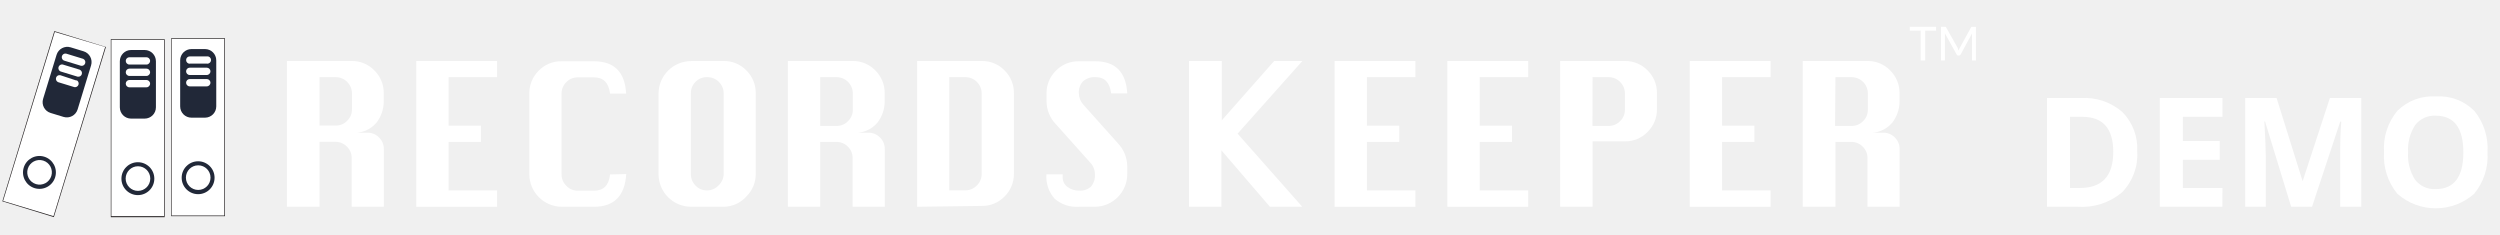
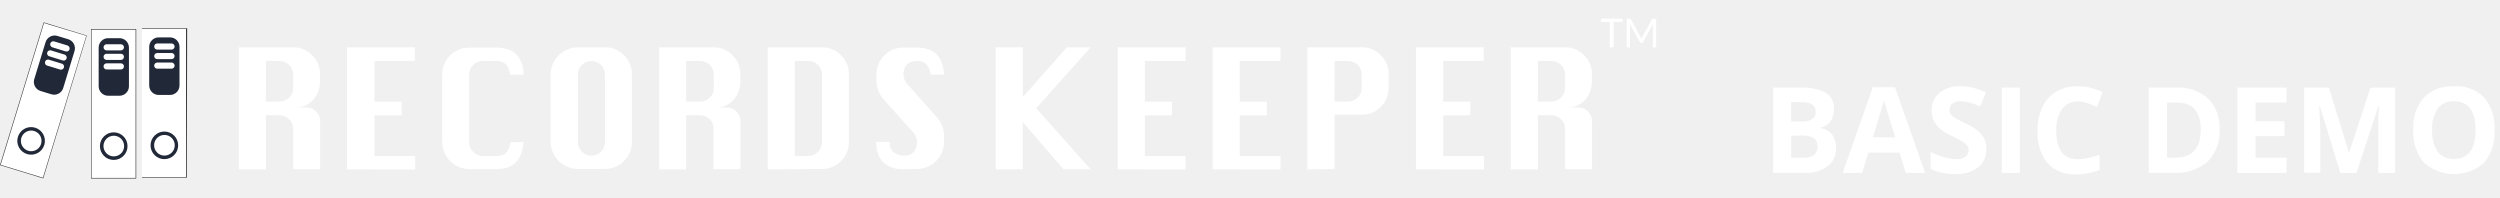
- <svg xmlns="http://www.w3.org/2000/svg" id="Layer_1" data-name="Layer 1" viewBox="0 0 266 25">
+ <svg xmlns="http://www.w3.org/2000/svg" id="Layer_1" data-name="Layer 1" viewBox="0 0 317 25">
  <defs>
    <style>.cls-1{fill:#fff;}.cls-2{fill:#231f20;}.cls-3{fill:#212838;}</style>
  </defs>
-   <path class="cls-1" d="M206,2.85v.41h-1.16V6.43h-.48V3.26h-1.16V2.85Z" />
-   <path class="cls-1" d="M208.34,5.26l.05.13.05-.13.06-.13,1.21-2.2a.14.14,0,0,1,.07-.07h.46V6.43h-.42V3.8s0-.07,0-.11,0-.08,0-.12L208.61,5.8a.19.19,0,0,1-.17.11h-.07a.19.19,0,0,1-.18-.11l-1.25-2.25s0,.09,0,.13,0,.08,0,.11V6.43h-.42V2.85H207a.14.14,0,0,1,.07.07l1.24,2.2Z" />
-   <path class="cls-1" d="M30.53,22V6.49h6.89a3.28,3.28,0,0,1,2.41,1,3.33,3.33,0,0,1,1,2.42v.93a3.68,3.68,0,0,1-.78,2.22,3.07,3.07,0,0,1-2.64,1.06h1.71a1.65,1.65,0,0,1,1.21.51,1.67,1.67,0,0,1,.51,1.23V22H37.42V16.81a1.65,1.65,0,0,0-.51-1.21,1.67,1.67,0,0,0-1.23-.51H34V22ZM34,13.36h1.71a1.67,1.67,0,0,0,1.23-.51,1.65,1.65,0,0,0,.51-1.21V9.94a1.73,1.73,0,0,0-1.73-1.73H34Z" />
-   <path class="cls-1" d="M44.29,22V6.49h8.6V8.21H47.73v5.16h3.44V15.1H47.73v5.16h5.16V22Z" />
-   <path class="cls-1" d="M66.63,18.52Q66.42,22,63.2,22H59.76a3.47,3.47,0,0,1-3.44-3.44V9.94a3.34,3.34,0,0,1,1-2.42,3.29,3.29,0,0,1,2.44-1H63.2q3.24,0,3.42,3.44H64.91q-.21-1.73-1.71-1.73H61.47a1.65,1.65,0,0,0-1.21.51,1.67,1.67,0,0,0-.51,1.23v8.58a1.68,1.68,0,0,0,.51,1.22,1.63,1.63,0,0,0,1.21.52H63.2q1.53,0,1.71-1.73Z" />
-   <path class="cls-1" d="M73.51,6.49H77a3.28,3.28,0,0,1,2.41,1,3.33,3.33,0,0,1,1,2.42v8.58a3.33,3.33,0,0,1-1,2.42A3.28,3.28,0,0,1,77,22H73.51a3.47,3.47,0,0,1-3.44-3.44V9.94a3.47,3.47,0,0,1,3.44-3.44Zm0,3.44v8.58A1.68,1.68,0,0,0,74,19.74a1.63,1.63,0,0,0,1.21.52,1.66,1.66,0,0,0,1.23-.52A1.68,1.68,0,0,0,77,18.52V9.94a1.73,1.73,0,0,0-1.73-1.73A1.65,1.65,0,0,0,74,8.71,1.67,1.67,0,0,0,73.51,9.94Z" />
-   <path class="cls-1" d="M83.83,22V6.49h6.89a3.28,3.28,0,0,1,2.41,1,3.33,3.33,0,0,1,1,2.42v.93a3.68,3.68,0,0,1-.78,2.22,3.07,3.07,0,0,1-2.64,1.06h1.71a1.65,1.65,0,0,1,1.21.51,1.67,1.67,0,0,1,.51,1.23V22H90.72V16.81a1.65,1.65,0,0,0-.51-1.21A1.67,1.67,0,0,0,89,15.1H87.27V22Zm3.44-8.6H89a1.67,1.67,0,0,0,1.23-.51,1.65,1.65,0,0,0,.51-1.21V9.94A1.73,1.73,0,0,0,89,8.21H87.27Z" />
-   <path class="cls-1" d="M97.58,22V6.49h6.89a3.28,3.28,0,0,1,2.41,1,3.33,3.33,0,0,1,1,2.42v8.58a3.33,3.33,0,0,1-1,2.42,3.28,3.28,0,0,1-2.41,1ZM101,20.25h1.71a1.66,1.66,0,0,0,1.23-.52,1.68,1.68,0,0,0,.51-1.22V9.94a1.73,1.73,0,0,0-1.73-1.73H101Z" />
-   <path class="cls-1" d="M119.94,9.94h-1.71Q118,8.21,116.6,8.21a1.9,1.9,0,0,0-1.36.43,1.72,1.72,0,0,0-.45,1.3,1.85,1.85,0,0,0,.5,1.22l3.65,4.08a3.6,3.6,0,0,1,1,2.43v.85A3.47,3.47,0,0,1,116.5,22h-1.71a3.53,3.53,0,0,1-2.58-.86,3.49,3.49,0,0,1-.87-2.59h1.73v.29a1.22,1.22,0,0,0,.54,1.07,2,2,0,0,0,1.18.37,1.69,1.69,0,0,0,1.31-.44,1.86,1.86,0,0,0,.4-1.29A1.8,1.8,0,0,0,116,17.3l-3.65-4.08a3.55,3.55,0,0,1-1-2.43V9.94a3.33,3.33,0,0,1,1-2.42,3.3,3.3,0,0,1,2.43-1h1.71Q119.74,6.49,119.94,9.94Z" />
-   <path class="cls-1" d="M126.51,22V6.49H130v6.31l5.57-6.31h3l-6.89,7.73L138.56,22h-3.44l-5.16-6v6Z" />
-   <path class="cls-1" d="M142,22V6.49h8.6V8.21h-5.16v5.16h3.44V15.1h-3.44v5.16h5.16V22Z" />
-   <path class="cls-1" d="M154,22V6.49h8.6V8.21h-5.16v5.16h3.44V15.1h-3.44v5.16h5.16V22Z" />
-   <path class="cls-1" d="M166,22V6.49h6.89a3.28,3.28,0,0,1,2.41,1,3.33,3.33,0,0,1,1,2.42v1.71a3.33,3.33,0,0,1-1,2.42,3.28,3.28,0,0,1-2.41,1h-3.44V22Zm3.44-8.6h1.71a1.67,1.67,0,0,0,1.23-.51,1.65,1.65,0,0,0,.51-1.21V9.94a1.73,1.73,0,0,0-1.73-1.73h-1.71Z" />
-   <path class="cls-1" d="M179.79,22V6.49h8.6V8.21h-5.16v5.16h3.44V15.1h-3.44v5.16h5.16V22Z" />
-   <path class="cls-1" d="M191.81,22V6.49h6.89a3.28,3.28,0,0,1,2.41,1,3.33,3.33,0,0,1,1,2.42v.93a3.68,3.68,0,0,1-.78,2.22,3.07,3.07,0,0,1-2.64,1.06h1.71a1.65,1.65,0,0,1,1.21.51,1.67,1.67,0,0,1,.51,1.23V22H198.7V16.81a1.65,1.65,0,0,0-.51-1.21A1.67,1.67,0,0,0,197,15.1h-1.71V22Zm3.44-8.6H197a1.67,1.67,0,0,0,1.23-.51,1.65,1.65,0,0,0,.51-1.21V9.94A1.73,1.73,0,0,0,197,8.21h-1.71Z" />
+   <path class="cls-1" d="M205.76,2.37v.41h-1.16V6h-.48V2.78H203V2.37Z" />
+   <path class="cls-1" d="M208.1,4.78l.05.13.05-.13.06-.13,1.21-2.2a.14.14,0,0,1,.07-.07H210V6h-.42V3.32s0-.07,0-.11,0-.08,0-.12l-1.23,2.24a.19.19,0,0,1-.17.11h-.07a.19.19,0,0,1-.18-.11l-1.25-2.25s0,.09,0,.13,0,.08,0,.11V6h-.42V2.37h.46a.14.14,0,0,1,.07.07L208,4.66Z" />
+   <path class="cls-1" d="M30.28,21.48V6h6.89a3.28,3.28,0,0,1,2.41,1,3.33,3.33,0,0,1,1,2.42v.93a3.68,3.68,0,0,1-.78,2.22,3.07,3.07,0,0,1-2.64,1.06h1.71a1.65,1.65,0,0,1,1.21.51,1.67,1.67,0,0,1,.51,1.23v6.08H37.17V16.33a1.65,1.65,0,0,0-.51-1.21,1.67,1.67,0,0,0-1.23-.51H33.73v6.87Zm3.44-8.6h1.71a1.67,1.67,0,0,0,1.23-.51,1.65,1.65,0,0,0,.51-1.21V9.46a1.73,1.73,0,0,0-1.73-1.73H33.73Z" />
+   <path class="cls-1" d="M44,21.48V6h8.6V7.73H47.49v5.16h3.44v1.73H47.49v5.16h5.16v1.71Z" />
+   <path class="cls-1" d="M66.38,18q-.21,3.44-3.42,3.44H59.51A3.47,3.47,0,0,1,56.07,18V9.46a3.34,3.34,0,0,1,1-2.42,3.29,3.29,0,0,1,2.44-1H63q3.24,0,3.42,3.44H64.67Q64.46,7.73,63,7.73H61.22A1.65,1.65,0,0,0,60,8.23a1.67,1.67,0,0,0-.51,1.23V18A1.68,1.68,0,0,0,60,19.26a1.63,1.63,0,0,0,1.21.52H63q1.53,0,1.71-1.73Z" />
+   <path class="cls-1" d="M73.27,6h3.44a3.28,3.28,0,0,1,2.41,1,3.33,3.33,0,0,1,1,2.42V18a3.33,3.33,0,0,1-1,2.42,3.28,3.28,0,0,1-2.41,1H73.27A3.47,3.47,0,0,1,69.82,18V9.46A3.47,3.47,0,0,1,73.27,6Zm0,3.44V18a1.68,1.68,0,0,0,.51,1.22,1.63,1.63,0,0,0,1.21.52,1.66,1.66,0,0,0,1.23-.52A1.68,1.68,0,0,0,76.71,18V9.46A1.73,1.73,0,0,0,75,7.73a1.65,1.65,0,0,0-1.21.51A1.67,1.67,0,0,0,73.27,9.46Z" />
+   <path class="cls-1" d="M83.58,21.48V6h6.89a3.28,3.28,0,0,1,2.41,1,3.33,3.33,0,0,1,1,2.42v.93a3.68,3.68,0,0,1-.78,2.22,3.07,3.07,0,0,1-2.64,1.06h1.71a1.65,1.65,0,0,1,1.21.51,1.67,1.67,0,0,1,.51,1.23v6.08H90.47V16.33A1.65,1.65,0,0,0,90,15.12a1.67,1.67,0,0,0-1.23-.51H87v6.87ZM87,12.88h1.71A1.67,1.67,0,0,0,90,12.38a1.65,1.65,0,0,0,.51-1.21V9.46a1.73,1.73,0,0,0-1.73-1.73H87Z" />
+   <path class="cls-1" d="M97.34,21.48V6h6.89a3.28,3.28,0,0,1,2.41,1,3.33,3.33,0,0,1,1,2.42V18a3.33,3.33,0,0,1-1,2.42,3.28,3.28,0,0,1-2.41,1Zm3.44-1.71h1.71a1.66,1.66,0,0,0,1.23-.52,1.68,1.68,0,0,0,.51-1.22V9.46a1.73,1.73,0,0,0-1.73-1.73h-1.71Z" />
+   <path class="cls-1" d="M119.7,9.46H118q-.23-1.73-1.63-1.73a1.9,1.9,0,0,0-1.36.43,1.72,1.72,0,0,0-.45,1.3,1.85,1.85,0,0,0,.5,1.22l3.65,4.08a3.6,3.6,0,0,1,1,2.43V18a3.47,3.47,0,0,1-3.44,3.44h-1.71a3.53,3.53,0,0,1-2.58-.86,3.49,3.49,0,0,1-.87-2.59h1.73v.29a1.22,1.22,0,0,0,.54,1.07,2,2,0,0,0,1.18.37,1.69,1.69,0,0,0,1.31-.44,1.86,1.86,0,0,0,.4-1.29,1.8,1.8,0,0,0-.49-1.22l-3.65-4.08a3.55,3.55,0,0,1-1-2.43V9.46a3.33,3.33,0,0,1,1-2.42,3.3,3.3,0,0,1,2.43-1h1.71Q119.49,6,119.7,9.46Z" />
+   <path class="cls-1" d="M126.26,21.48V6h3.44v6.31L135.28,6h3l-6.89,7.73,6.89,7.73h-3.44l-5.16-6v6Z" />
+   <path class="cls-1" d="M141.73,21.48V6h8.6V7.73h-5.16v5.16h3.44v1.73h-3.44v5.16h5.16v1.71Z" />
+   <path class="cls-1" d="M153.76,21.48V6h8.6V7.73H157.2v5.16h3.44v1.73H157.2v5.16h5.16v1.71Z" />
+   <path class="cls-1" d="M165.78,21.48V6h6.89a3.28,3.28,0,0,1,2.41,1,3.33,3.33,0,0,1,1,2.42v1.71a3.33,3.33,0,0,1-1,2.42,3.28,3.28,0,0,1-2.41,1h-3.44v6.87Zm3.44-8.6h1.71a1.67,1.67,0,0,0,1.23-.51,1.65,1.65,0,0,0,.51-1.21V9.46a1.73,1.73,0,0,0-1.73-1.73h-1.71Z" />
+   <path class="cls-1" d="M179.54,21.48V6h8.6V7.73H183v5.16h3.44v1.73H183v5.16h5.16v1.71Z" />
+   <path class="cls-1" d="M191.56,21.48V6h6.89a3.28,3.28,0,0,1,2.41,1,3.33,3.33,0,0,1,1,2.42v.93a3.68,3.68,0,0,1-.78,2.22,3.07,3.07,0,0,1-2.64,1.06h1.71a1.65,1.65,0,0,1,1.21.51,1.67,1.67,0,0,1,.51,1.23v6.08h-3.42V16.33a1.65,1.65,0,0,0-.51-1.21,1.67,1.67,0,0,0-1.23-.51H195v6.87Zm3.44-8.6h1.71a1.67,1.67,0,0,0,1.23-.51,1.65,1.65,0,0,0,.51-1.21V9.46a1.73,1.73,0,0,0-1.73-1.73H195Z" />
  <g id="Files">
    <g id="File_3" data-name="File 3">
-       <rect class="cls-1" x="18.24" y="4.1" width="5.67" height="18.87" />
-       <path class="cls-2" d="M23.94,23H18.21V4.07h5.73Zm-5.67-.07h5.6V4.14h-5.6Z" />
-       <circle class="cls-3" cx="21.08" cy="18.91" r="1.75" />
-       <rect class="cls-3" x="19.17" y="5.22" width="3.84" height="7.3" rx="1.2" ry="1.2" />
-       <circle class="cls-1" cx="21.09" cy="18.9" r="1.31" />
-       <path class="cls-1" d="M20.19,6.77H22A.39.39,0,1,0,22,6H20.19a.39.39,0,1,0,0,.78Z" />
-       <path class="cls-1" d="M22,7.2H20.19a.39.39,0,1,0,0,.78H22a.39.39,0,1,0,0-.78Z" />
-       <path class="cls-1" d="M22,8.41H20.19a.39.39,0,1,0,0,.78H22a.39.39,0,1,0,0-.78Z" />
+       <rect class="cls-1" x="17.99" y="3.62" width="5.67" height="18.87" />
+       <path class="cls-2" d="M23.69,22.53H18V3.59h5.73ZM18,22.46h5.6V3.66H18Z" />
+       <circle class="cls-3" cx="20.84" cy="18.43" r="1.75" />
+       <rect class="cls-3" x="18.92" y="4.74" width="3.84" height="7.3" rx="1.2" ry="1.2" />
+       <circle class="cls-1" cx="20.85" cy="18.42" r="1.31" />
+       <path class="cls-1" d="M19.94,6.29h1.81a.39.39,0,1,0,0-.78H19.94a.39.39,0,1,0,0,.78Z" />
+       <path class="cls-1" d="M21.75,6.72H19.94a.39.39,0,1,0,0,.78h1.81a.39.39,0,1,0,0-.78Z" />
+       <path class="cls-1" d="M21.75,7.93H19.94a.39.39,0,1,0,0,.78h1.81a.39.39,0,1,0,0-.78Z" />
    </g>
    <g id="File_2" data-name="File 2">
-       <rect class="cls-1" x="11.82" y="4.21" width="5.67" height="18.87" />
-       <path class="cls-2" d="M17.52,23.11H11.79V4.17h5.73ZM11.85,23h5.6V4.24h-5.6Z" />
-       <circle class="cls-3" cx="14.67" cy="19.01" r="1.75" />
-       <rect class="cls-3" x="12.75" y="5.32" width="3.84" height="7.3" rx="1.2" ry="1.2" />
-       <circle class="cls-1" cx="14.68" cy="19" r="1.31" />
-       <path class="cls-1" d="M13.77,6.87h1.81a.39.39,0,0,0,0-.78H13.77a.39.39,0,1,0,0,.78Z" />
-       <path class="cls-1" d="M15.58,7.3H13.77a.39.39,0,1,0,0,.78h1.81a.39.39,0,0,0,0-.78Z" />
-       <rect class="cls-1" x="13.38" y="8.51" width="2.59" height="0.78" rx="0.39" ry="0.39" />
+       <rect class="cls-1" x="11.57" y="3.73" width="5.67" height="18.87" />
+       <path class="cls-2" d="M17.27,22.63H11.54V3.69h5.73Zm-5.67-.07h5.6V3.76h-5.6Z" />
+       <circle class="cls-3" cx="14.42" cy="18.53" r="1.75" />
+       <rect class="cls-3" x="12.51" y="4.84" width="3.84" height="7.3" rx="1.2" ry="1.2" />
+       <circle class="cls-1" cx="14.43" cy="18.52" r="1.31" />
+       <path class="cls-1" d="M13.52,6.39h1.81a.39.39,0,0,0,0-.78H13.52a.39.39,0,1,0,0,.78Z" />
+       <path class="cls-1" d="M15.33,6.82H13.52a.39.39,0,1,0,0,.78h1.81a.39.39,0,0,0,0-.78Z" />
+       <rect class="cls-1" x="13.13" y="8.03" width="2.59" height="0.78" rx="0.39" ry="0.39" />
    </g>
    <g id="Tilted_File_1" data-name="Tilted File 1">
-       <rect class="cls-1" x="2.92" y="3.77" width="5.67" height="18.87" transform="translate(4.11 -1.11) rotate(17)" />
-       <path class="cls-2" d="M5.73,23.1h0L.25,21.42v0L5.78,3.31h0L11.27,5V5ZM.33,21.38,5.69,23l5.5-18L5.83,3.4Z" />
-       <circle class="cls-3" cx="4.2" cy="18.34" r="1.75" transform="translate(-14.57 17) rotate(-73)" />
-       <circle class="cls-1" cx="4.21" cy="18.34" r="1.31" transform="translate(-14.56 17) rotate(-73)" />
-       <rect class="cls-3" x="3.5" y="6.82" width="7.3" height="3.84" rx="1.2" ry="1.2" transform="translate(-3.31 13.02) rotate(-73)" />
-       <path class="cls-1" d="M8.85,6.26,7.12,5.73a.39.39,0,1,0-.23.74L8.62,7a.39.39,0,0,0,.23-.74Z" />
-       <path class="cls-1" d="M8.5,7.42,6.76,6.89a.39.39,0,1,0-.23.74l1.73.53a.39.39,0,0,0,.23-.74Z" />
-       <path class="cls-1" d="M8.14,8.57,6.41,8a.39.39,0,0,0-.23.74l1.73.53a.39.39,0,0,0,.23-.74Z" />
+       <rect class="cls-1" x="2.68" y="3.29" width="5.67" height="18.87" transform="translate(3.96 -1.05) rotate(17)" />
+       <path class="cls-2" d="M5.48,22.62h0L0,20.94v0L5.54,2.84h0L11,4.51v0ZM.08,20.9l5.36,1.64,5.5-18L5.58,2.92Z" />
+       <circle class="cls-3" cx="3.95" cy="17.86" r="1.75" transform="translate(-14.29 16.42) rotate(-73)" />
+       <circle class="cls-1" cx="3.96" cy="17.86" r="1.31" transform="translate(-14.28 16.43) rotate(-73)" />
+       <rect class="cls-3" x="3.25" y="6.34" width="7.3" height="3.84" rx="1.2" ry="1.2" transform="translate(-3.02 12.44) rotate(-73)" />
+       <path class="cls-1" d="M8.6,5.78,6.87,5.25A.39.39,0,1,0,6.64,6l1.73.53a.39.39,0,0,0,.23-.74Z" />
+       <path class="cls-1" d="M8.25,6.94,6.52,6.41a.39.39,0,1,0-.23.74L8,7.68a.39.39,0,0,0,.23-.74Z" />
+       <path class="cls-1" d="M7.9,8.09,6.16,7.56a.39.39,0,0,0-.23.74l1.73.53a.39.39,0,0,0,.23-.74Z" />
    </g>
  </g>
-   <path class="cls-1" d="M227.4,16.1a5.7,5.7,0,0,1-1.63,4.38,6.63,6.63,0,0,1-4.7,1.52H217.8V10.43h3.63a6.12,6.12,0,0,1,4.4,1.5A5.5,5.5,0,0,1,227.4,16.1Zm-2.55.06q0-3.73-3.29-3.73h-1.31V20h1.05Q224.85,20,224.85,16.17Z" />
-   <path class="cls-1" d="M236.46,22H229.8V10.43h6.67v2h-4.21V15h3.92v2h-3.92v3h4.21Z" />
-   <path class="cls-1" d="M243.78,22,241,12.92h-.07q.15,2.77.15,3.7V22h-2.19V10.43h3.34L245,19.28h0l2.9-8.85h3.34V22H249V16.52c0-.26,0-.56,0-.89s0-1.23.11-2.69H249L246,22Z" />
-   <path class="cls-1" d="M264.67,16.2a6.28,6.28,0,0,1-1.42,4.42,6.18,6.18,0,0,1-8.17,0,6.31,6.31,0,0,1-1.42-4.43,6.22,6.22,0,0,1,1.43-4.41,5.35,5.35,0,0,1,4.1-1.52,5.27,5.27,0,0,1,4.08,1.54A6.3,6.3,0,0,1,264.67,16.2Zm-8.45,0a4.84,4.84,0,0,0,.74,2.92,2.58,2.58,0,0,0,2.2,1q2.94,0,2.94-3.9t-2.92-3.91a2.59,2.59,0,0,0-2.21,1A4.81,4.81,0,0,0,256.22,16.2Z" />
+   <path class="cls-1" d="M224.83,11.11h3.37a6.5,6.5,0,0,1,3.34.65,2.28,2.28,0,0,1,1,2.08,2.63,2.63,0,0,1-.46,1.59,1.82,1.82,0,0,1-1.21.75v.07a2.38,2.38,0,0,1,1.48.86,2.79,2.79,0,0,1,.46,1.67,2.76,2.76,0,0,1-1.07,2.31,4.63,4.63,0,0,1-2.91.83h-4Zm2.29,4.29h1.33a2.44,2.44,0,0,0,1.35-.29,1.08,1.08,0,0,0,.42-1,1,1,0,0,0-.46-.89,2.93,2.93,0,0,0-1.44-.27h-1.21Zm0,1.82V20h1.5a2.22,2.22,0,0,0,1.4-.36,1.34,1.34,0,0,0,.45-1.11q0-1.35-1.92-1.35Z" />
+   <path class="cls-1" d="M241.65,21.93l-.79-2.58h-3.95l-.79,2.58h-2.47l3.82-10.87h2.81l3.83,10.87Zm-1.33-4.5q-1.09-3.5-1.23-4c-.09-.31-.16-.55-.2-.73q-.24.95-1.4,4.69Z" />
+   <path class="cls-1" d="M251.87,18.92a2.8,2.8,0,0,1-1.05,2.31,4.58,4.58,0,0,1-2.94.84,6.89,6.89,0,0,1-3.07-.65V19.29a12.64,12.64,0,0,0,1.85.69,5.51,5.51,0,0,0,1.39.2,2,2,0,0,0,1.16-.29,1,1,0,0,0,.4-.86,1,1,0,0,0-.18-.57,2,2,0,0,0-.52-.48,13.64,13.64,0,0,0-1.4-.73,6.65,6.65,0,0,1-1.49-.9,3.35,3.35,0,0,1-.79-1,2.85,2.85,0,0,1-.3-1.33,2.8,2.8,0,0,1,1-2.26,4,4,0,0,1,2.69-.82,6.34,6.34,0,0,1,1.61.2,11.2,11.2,0,0,1,1.6.56l-.74,1.78a10.88,10.88,0,0,0-1.43-.5,4.61,4.61,0,0,0-1.11-.14,1.48,1.48,0,0,0-1,.3,1,1,0,0,0-.35.79,1,1,0,0,0,.14.53,1.55,1.55,0,0,0,.45.44,13.79,13.79,0,0,0,1.45.76,5.78,5.78,0,0,1,2.08,1.46A2.84,2.84,0,0,1,251.87,18.92Z" />
+   <path class="cls-1" d="M253.83,21.93V11.11h2.29V21.93Z" />
+   <path class="cls-1" d="M263.45,12.86a2.34,2.34,0,0,0-2,1,4.52,4.52,0,0,0-.71,2.71q0,3.62,2.72,3.62a8.59,8.59,0,0,0,2.76-.57v1.92a7.66,7.66,0,0,1-3,.56,4.54,4.54,0,0,1-3.61-1.43,6.06,6.06,0,0,1-1.25-4.11,6.71,6.71,0,0,1,.62-3,4.43,4.43,0,0,1,1.77-1.95,5.23,5.23,0,0,1,2.7-.68,7.28,7.28,0,0,1,3.17.76l-.74,1.87a12.07,12.07,0,0,0-1.22-.5A3.66,3.66,0,0,0,263.45,12.86Z" />
+   <path class="cls-1" d="M281.44,16.41a5.33,5.33,0,0,1-1.52,4.09,6.2,6.2,0,0,1-4.39,1.42h-3.07V11.11h3.4A5.72,5.72,0,0,1,280,12.5,5.15,5.15,0,0,1,281.44,16.41Zm-2.38.06Q279.05,13,276,13h-1.22v7h1Q279.05,20,279.05,16.47Z" />
+   <path class="cls-1" d="M289.92,21.93h-6.23V11.11h6.23V13H286v2.38h3.67v1.88H286V20h3.94Z" />
+   <path class="cls-1" d="M296.76,21.93l-2.61-8.49h-.07q.14,2.59.14,3.46v5h-2.05V11.11h3.13l2.56,8.28h0l2.72-8.28h3.12V21.93h-2.14V16.81c0-.24,0-.52,0-.84s0-1.16.1-2.52h-.07l-2.79,8.48Z" />
+   <path class="cls-1" d="M316.3,16.5A5.87,5.87,0,0,1,315,20.63a5.77,5.77,0,0,1-7.64,0A5.9,5.9,0,0,1,306,16.49a5.82,5.82,0,0,1,1.34-4.13,5,5,0,0,1,3.83-1.42A4.93,4.93,0,0,1,315,12.37,5.89,5.89,0,0,1,316.3,16.5Zm-7.9,0a4.52,4.52,0,0,0,.69,2.73,2.41,2.41,0,0,0,2.06.92q2.75,0,2.75-3.65t-2.73-3.66a2.43,2.43,0,0,0-2.07.92A4.5,4.5,0,0,0,308.4,16.5Z" />
</svg>
